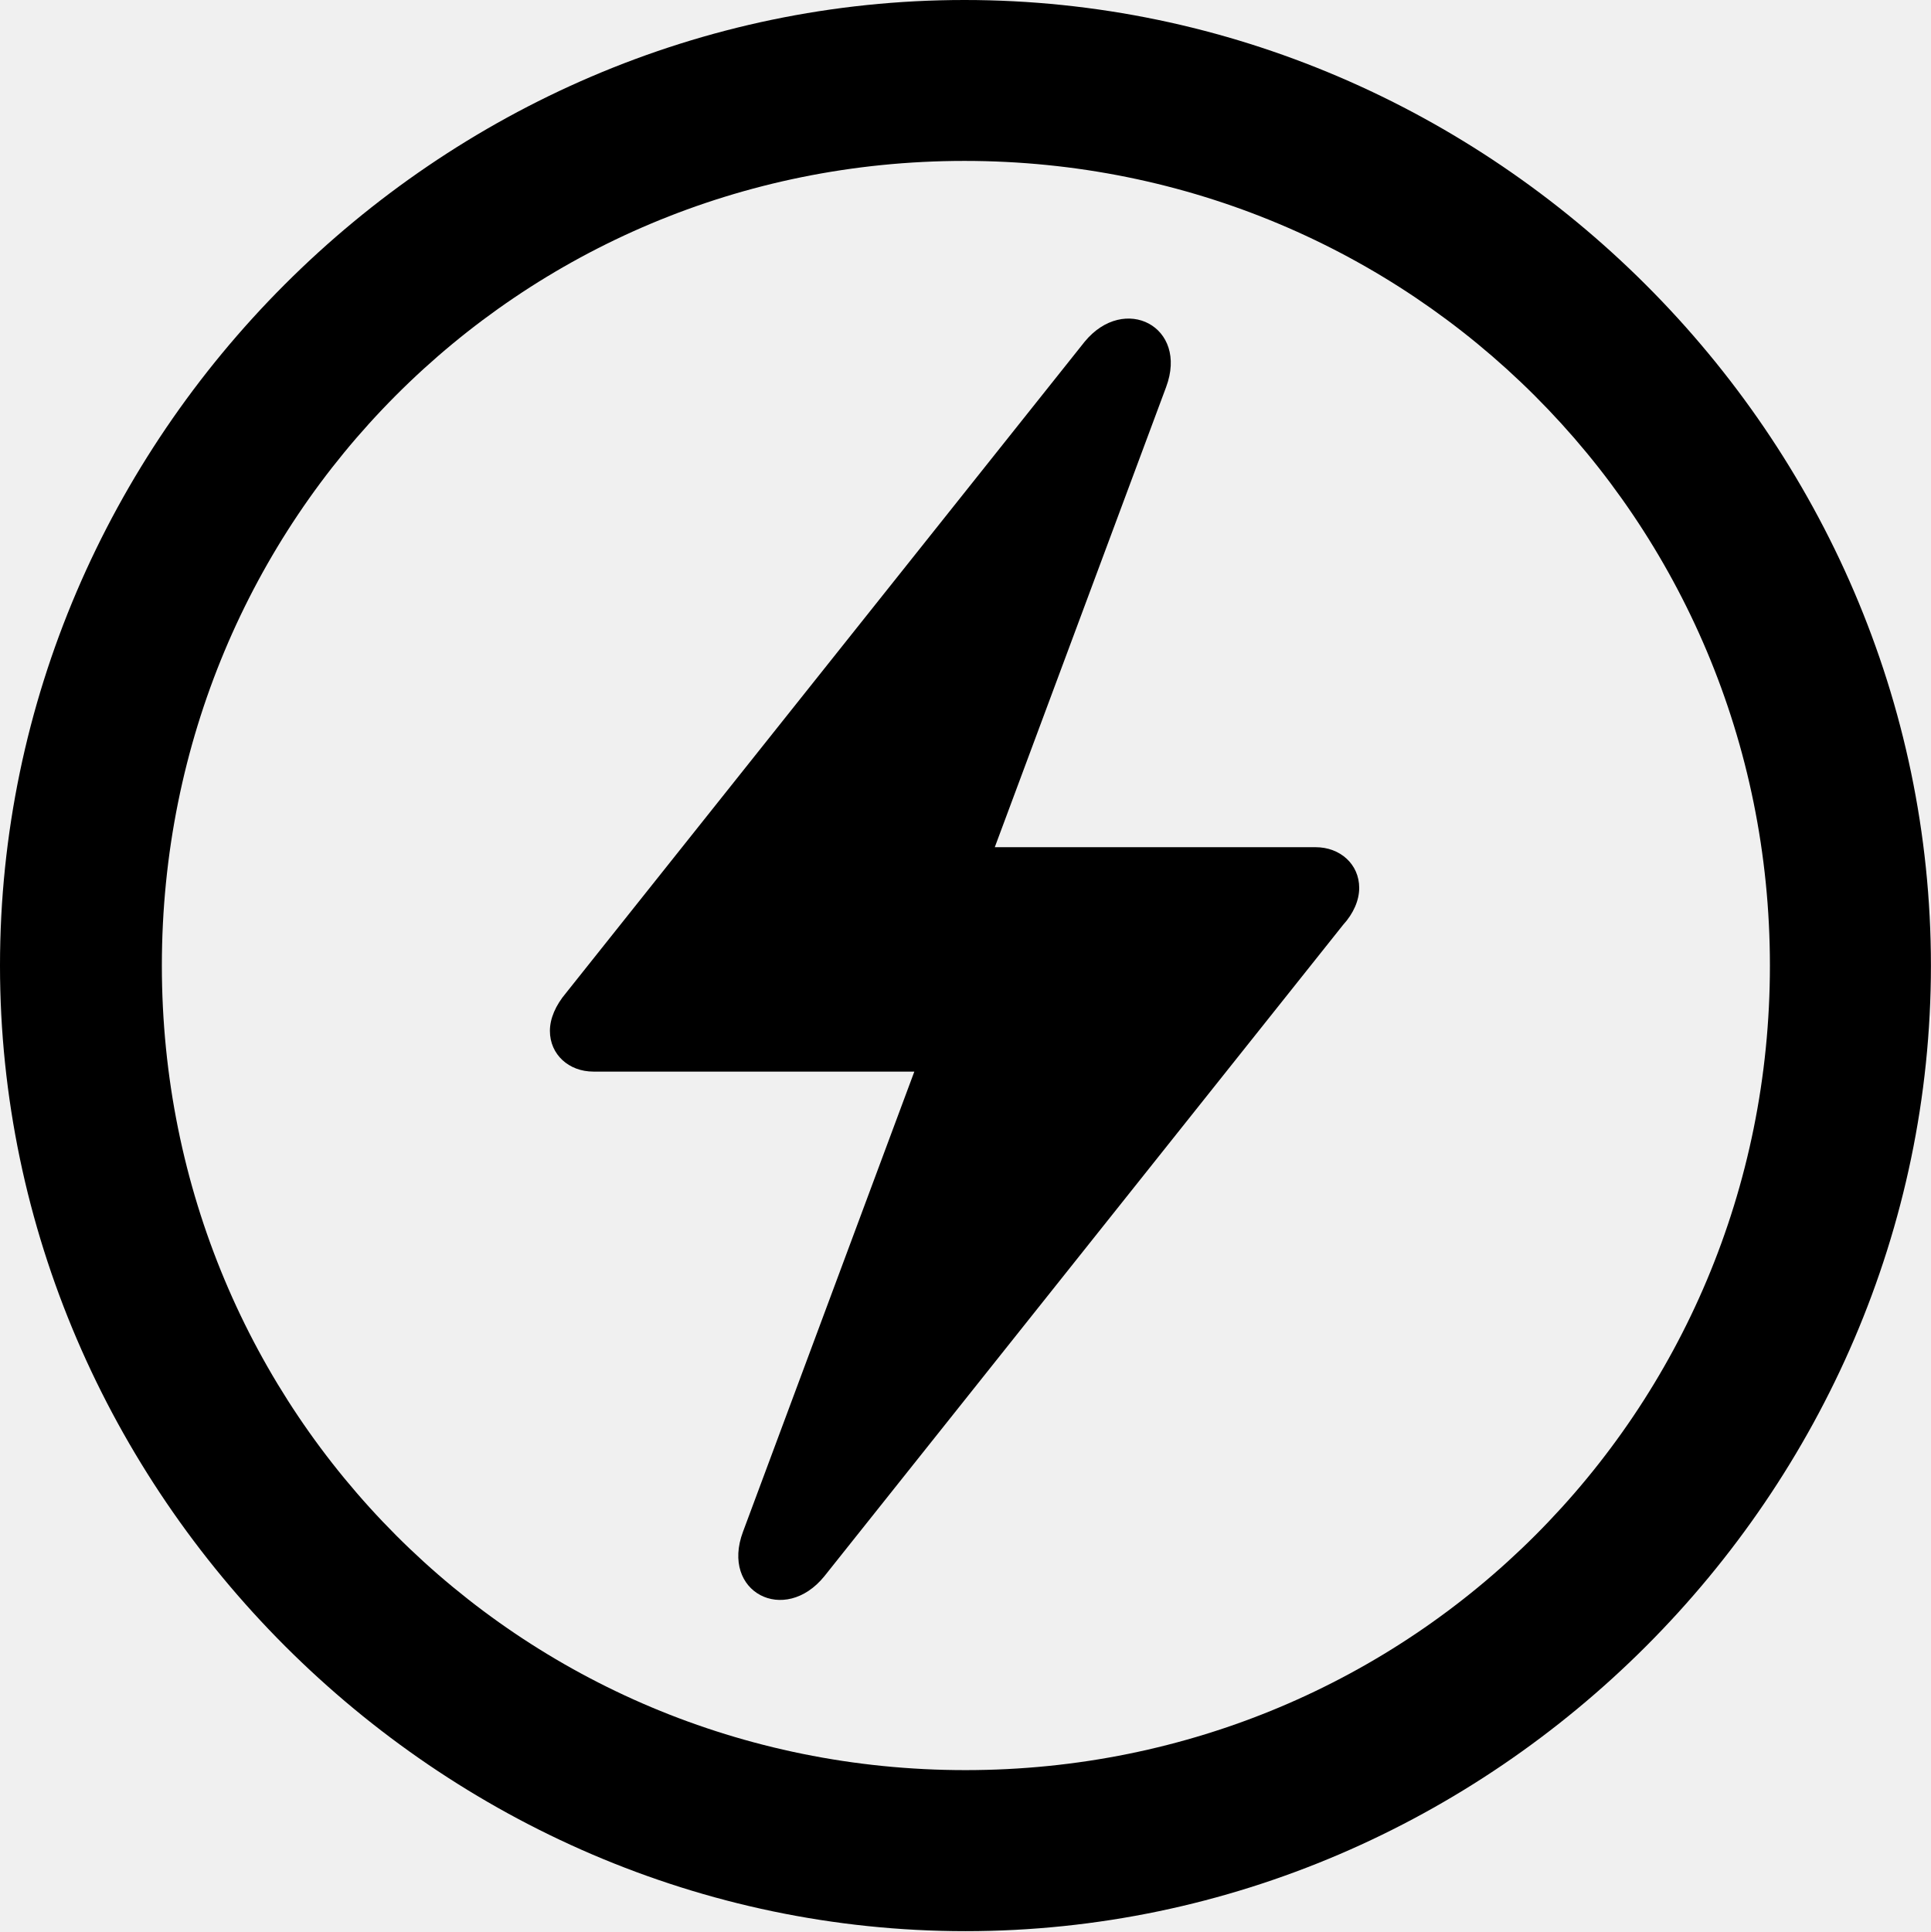
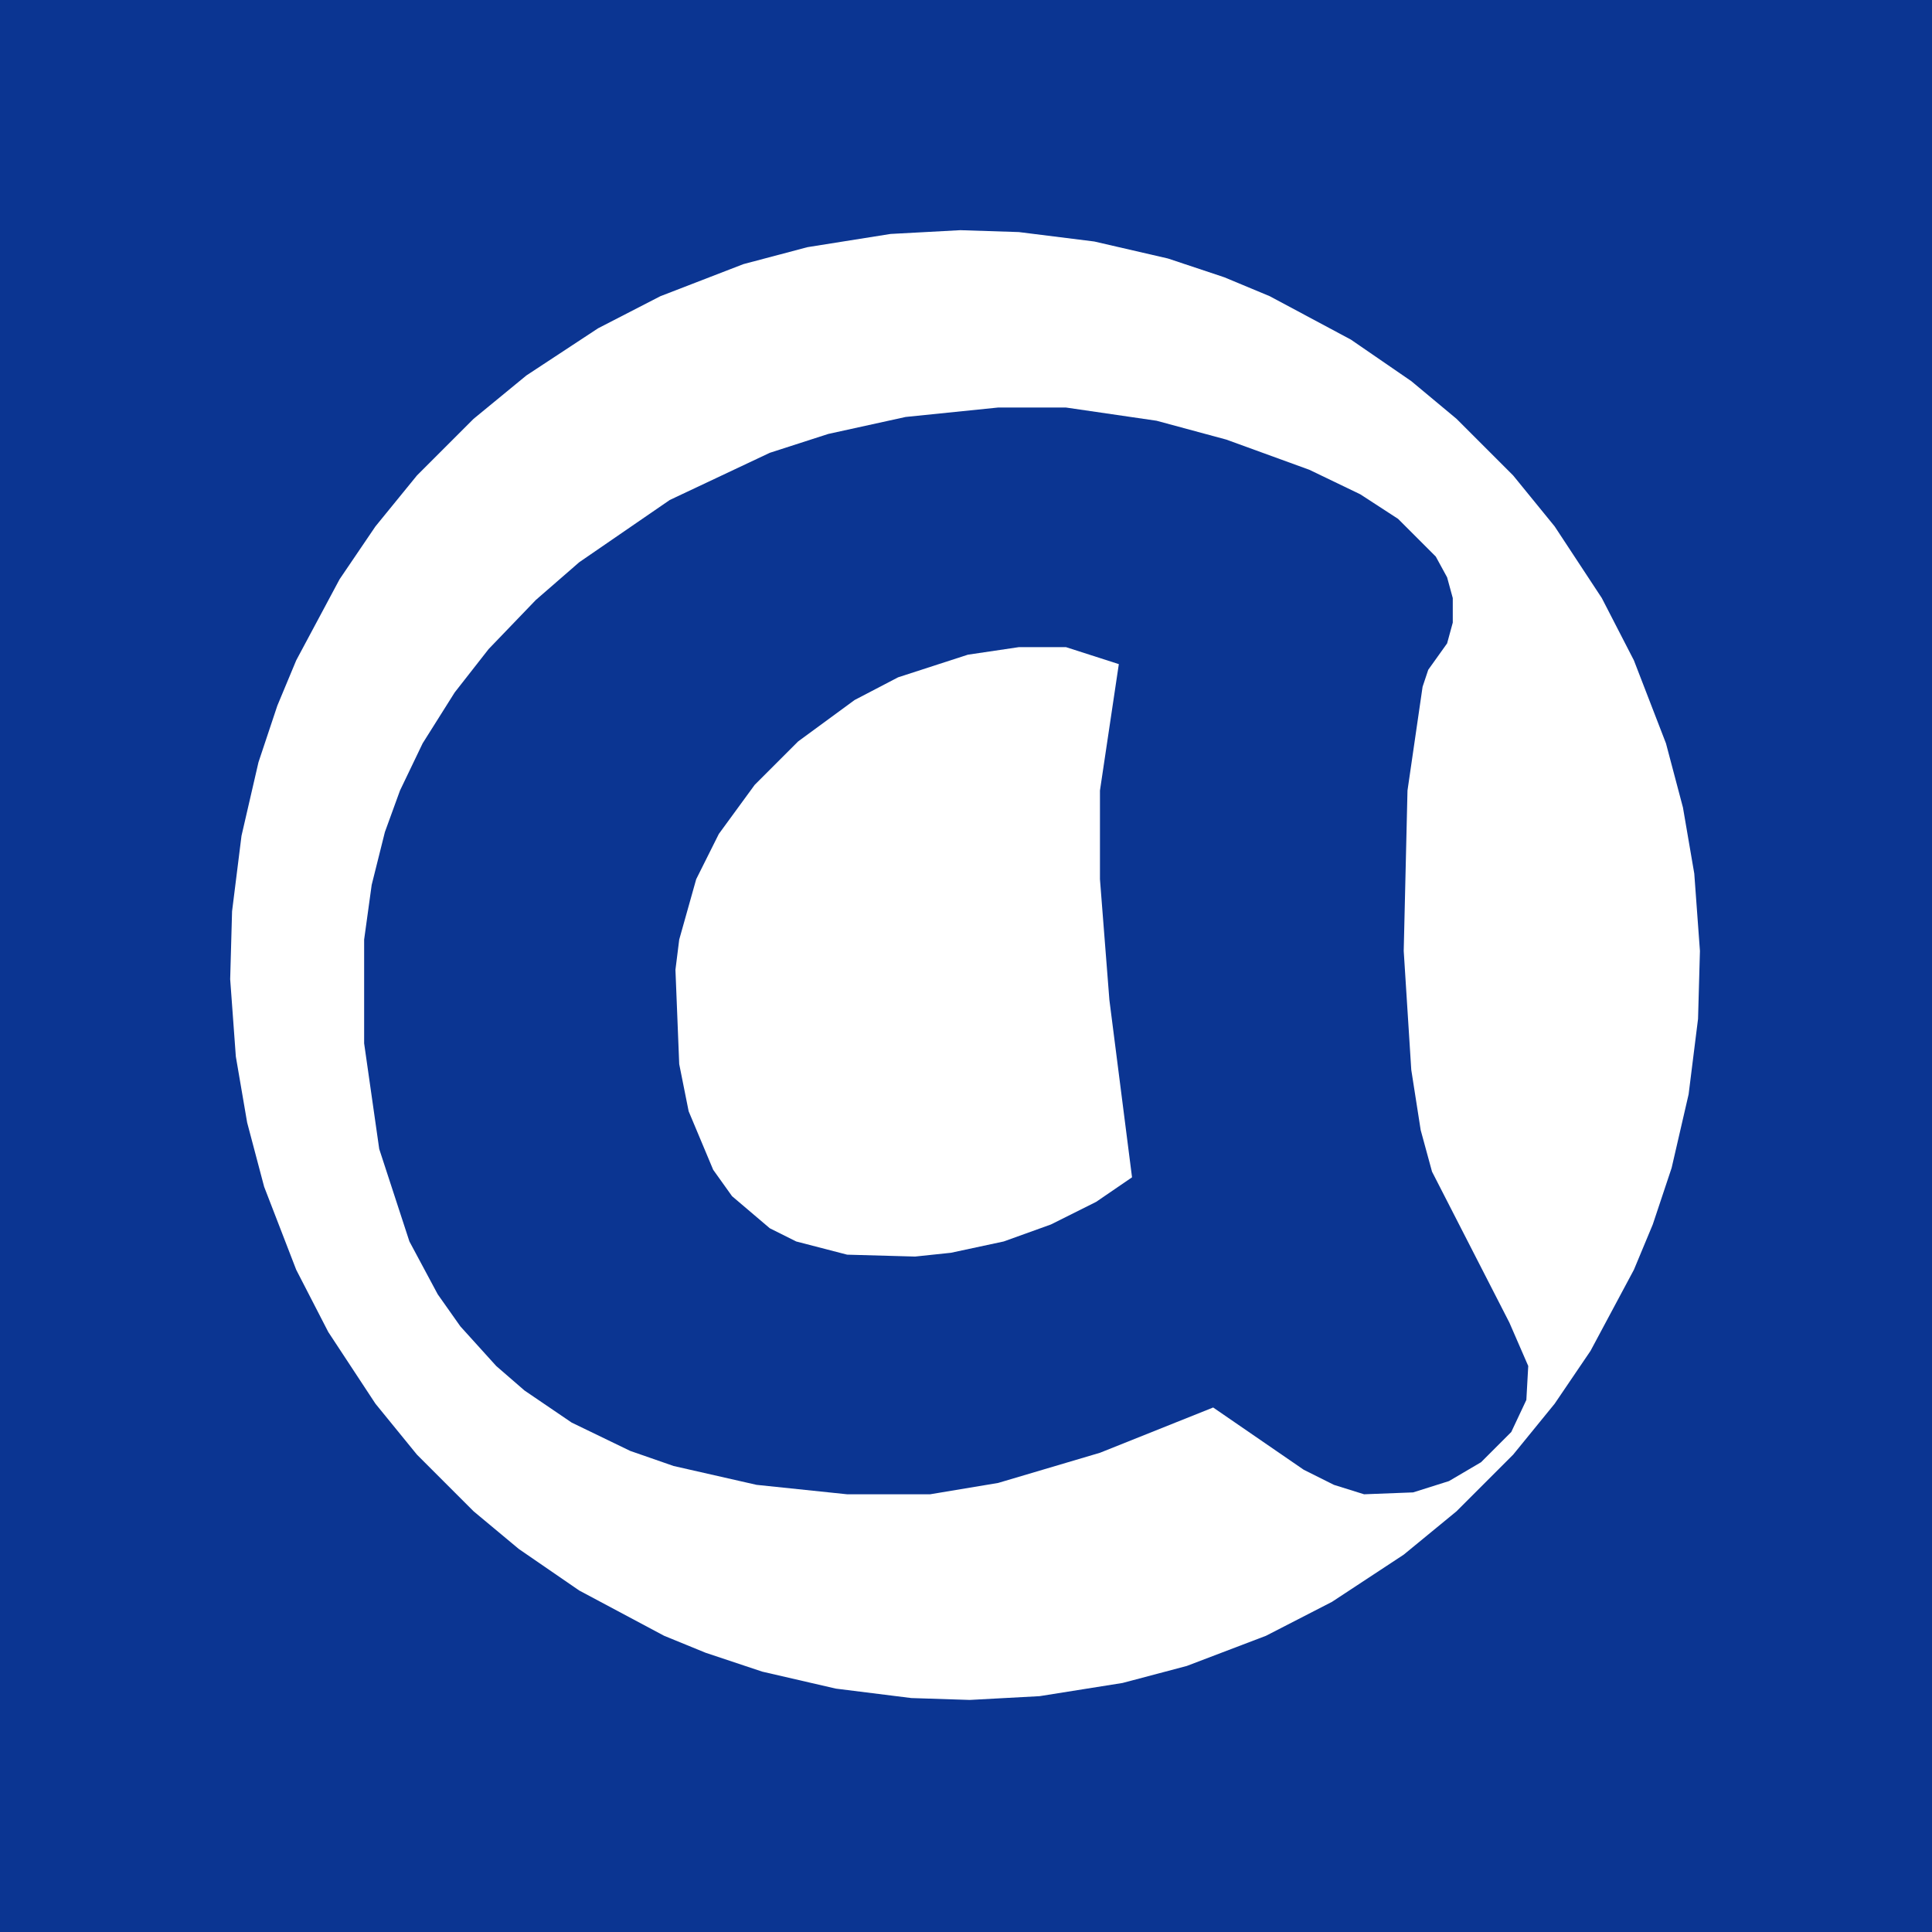
- <svg xmlns="http://www.w3.org/2000/svg" version="1.1" viewBox="0 0 15.938 15.945">
-   <path d="M7.969 15.938C12.328 15.938 15.938 12.32 15.938 7.969C15.938 3.609 12.32 0 7.961 0C3.609 0 0 3.609 0 7.969C0 12.32 3.617 15.938 7.969 15.938ZM7.969 14.609C4.281 14.609 1.336 11.656 1.336 7.969C1.336 4.281 4.273 1.328 7.961 1.328C11.648 1.328 14.609 4.281 14.609 7.969C14.609 11.656 11.656 14.609 7.969 14.609Z" />
-   <path d="M4.539 8.508C4.539 8.703 4.695 8.844 4.898 8.844L7.547 8.844L6.133 12.641C5.945 13.141 6.477 13.414 6.805 13.008L11.086 7.633C11.172 7.539 11.219 7.43 11.219 7.328C11.219 7.133 11.062 6.992 10.859 6.992L8.211 6.992L9.625 3.195C9.812 2.695 9.281 2.422 8.953 2.82L4.672 8.195C4.586 8.297 4.539 8.406 4.539 8.508Z" />
+ <svg xmlns="http://www.w3.org/2000/svg" width="1024" height="1024" viewBox="0 0 1024 1024">
+   <rect width="1024" height="1024" fill="#0B3592" />
+   <path d="M509.0,122.0 L472.0,124.0 L428.0,131.0 L394.0,140.0 L350.0,157.0 L317.0,174.0 L279.0,199.0 L251.0,222.0 L221.0,252.0 L199.0,279.0 L180.0,307.0 L157.0,350.0 L147.0,374.0 L137.0,404.0 L128.0,443.0 L123.0,483.0 L122.0,519.0 L125.0,560.0 L131.0,595.0 L140.0,629.0 L157.0,673.0 L174.0,706.0 L199.0,744.0 L221.0,771.0 L251.0,801.0 L275.0,821.0 L307.0,843.0 L352.0,867.0 L374.0,876.0 L404.0,886.0 L443.0,895.0 L483.0,900.0 L514.0,901.0 L551.0,899.0 L595.0,892.0 L629.0,883.0 L671.0,867.0 L706.0,849.0 L744.0,824.0 L772.0,801.0 L802.0,771.0 L824.0,744.0 L843.0,716.0 L866.0,673.0 L876.0,649.0 L886.0,619.0 L895.0,580.0 L900.0,540.0 L901.0,504.0 L898.0,463.0 L892.0,428.0 L883.0,394.0 L866.0,350.0 L849.0,317.0 L824.0,279.0 L802.0,252.0 L772.0,222.0 L748.0,202.0 L716.0,180.0 L673.0,157.0 L649.0,147.0 L619.0,137.0 L580.0,128.0 L540.0,123.0 Z M259.0,344.0 L284.0,318.0 L307.0,298.0 L355.0,265.0 L408.0,240.0 L439.0,230.0 L480.0,221.0 L529.0,216.0 L565.0,216.0 L613.0,223.0 L650.0,233.0 L694.0,249.0 L721.0,262.0 L741.0,275.0 L761.0,295.0 L767.0,306.0 L770.0,317.0 L770.0,330.0 L767.0,341.0 L757.0,355.0 L754.0,364.0 L746.0,419.0 L744.0,504.0 L748.0,567.0 L753.0,599.0 L759.0,621.0 L800.0,701.0 L810.0,724.0 L809.0,742.0 L801.0,759.0 L785.0,775.0 L768.0,785.0 L749.0,791.0 L723.0,792.0 L707.0,787.0 L691.0,779.0 L643.0,746.0 L583.0,770.0 L529.0,786.0 L493.0,792.0 L449.0,792.0 L401.0,787.0 L357.0,777.0 L334.0,769.0 L303.0,754.0 L278.0,737.0 L263.0,724.0 L244.0,703.0 L232.0,686.0 L217.0,658.0 L201.0,609.0 L193.0,553.0 L193.0,498.0 L197.0,469.0 L204.0,441.0 L212.0,419.0 L224.0,394.0 L241.0,367.0 Z" fill="#ffffff" fill-rule="evenodd" />
+   <path d="M593.0,352.0 L565.0,343.0 L540.0,343.0 L513.0,347.0 L476.0,359.0 L453.0,371.0 L423.0,393.0 L400.0,416.0 L381.0,442.0 L369.0,466.0 L360.0,498.0 L358.0,514.0 L360.0,564.0 L365.0,589.0 L378.0,620.0 L388.0,634.0 L408.0,651.0 L422.0,658.0 L449.0,665.0 L485.0,666.0 L504.0,664.0 L532.0,658.0 L557.0,649.0 L581.0,637.0 L600.0,624.0 L588.0,530.0 L583.0,466.0 L583.0,419.0 Z" fill="#ffffff" />
</svg>
